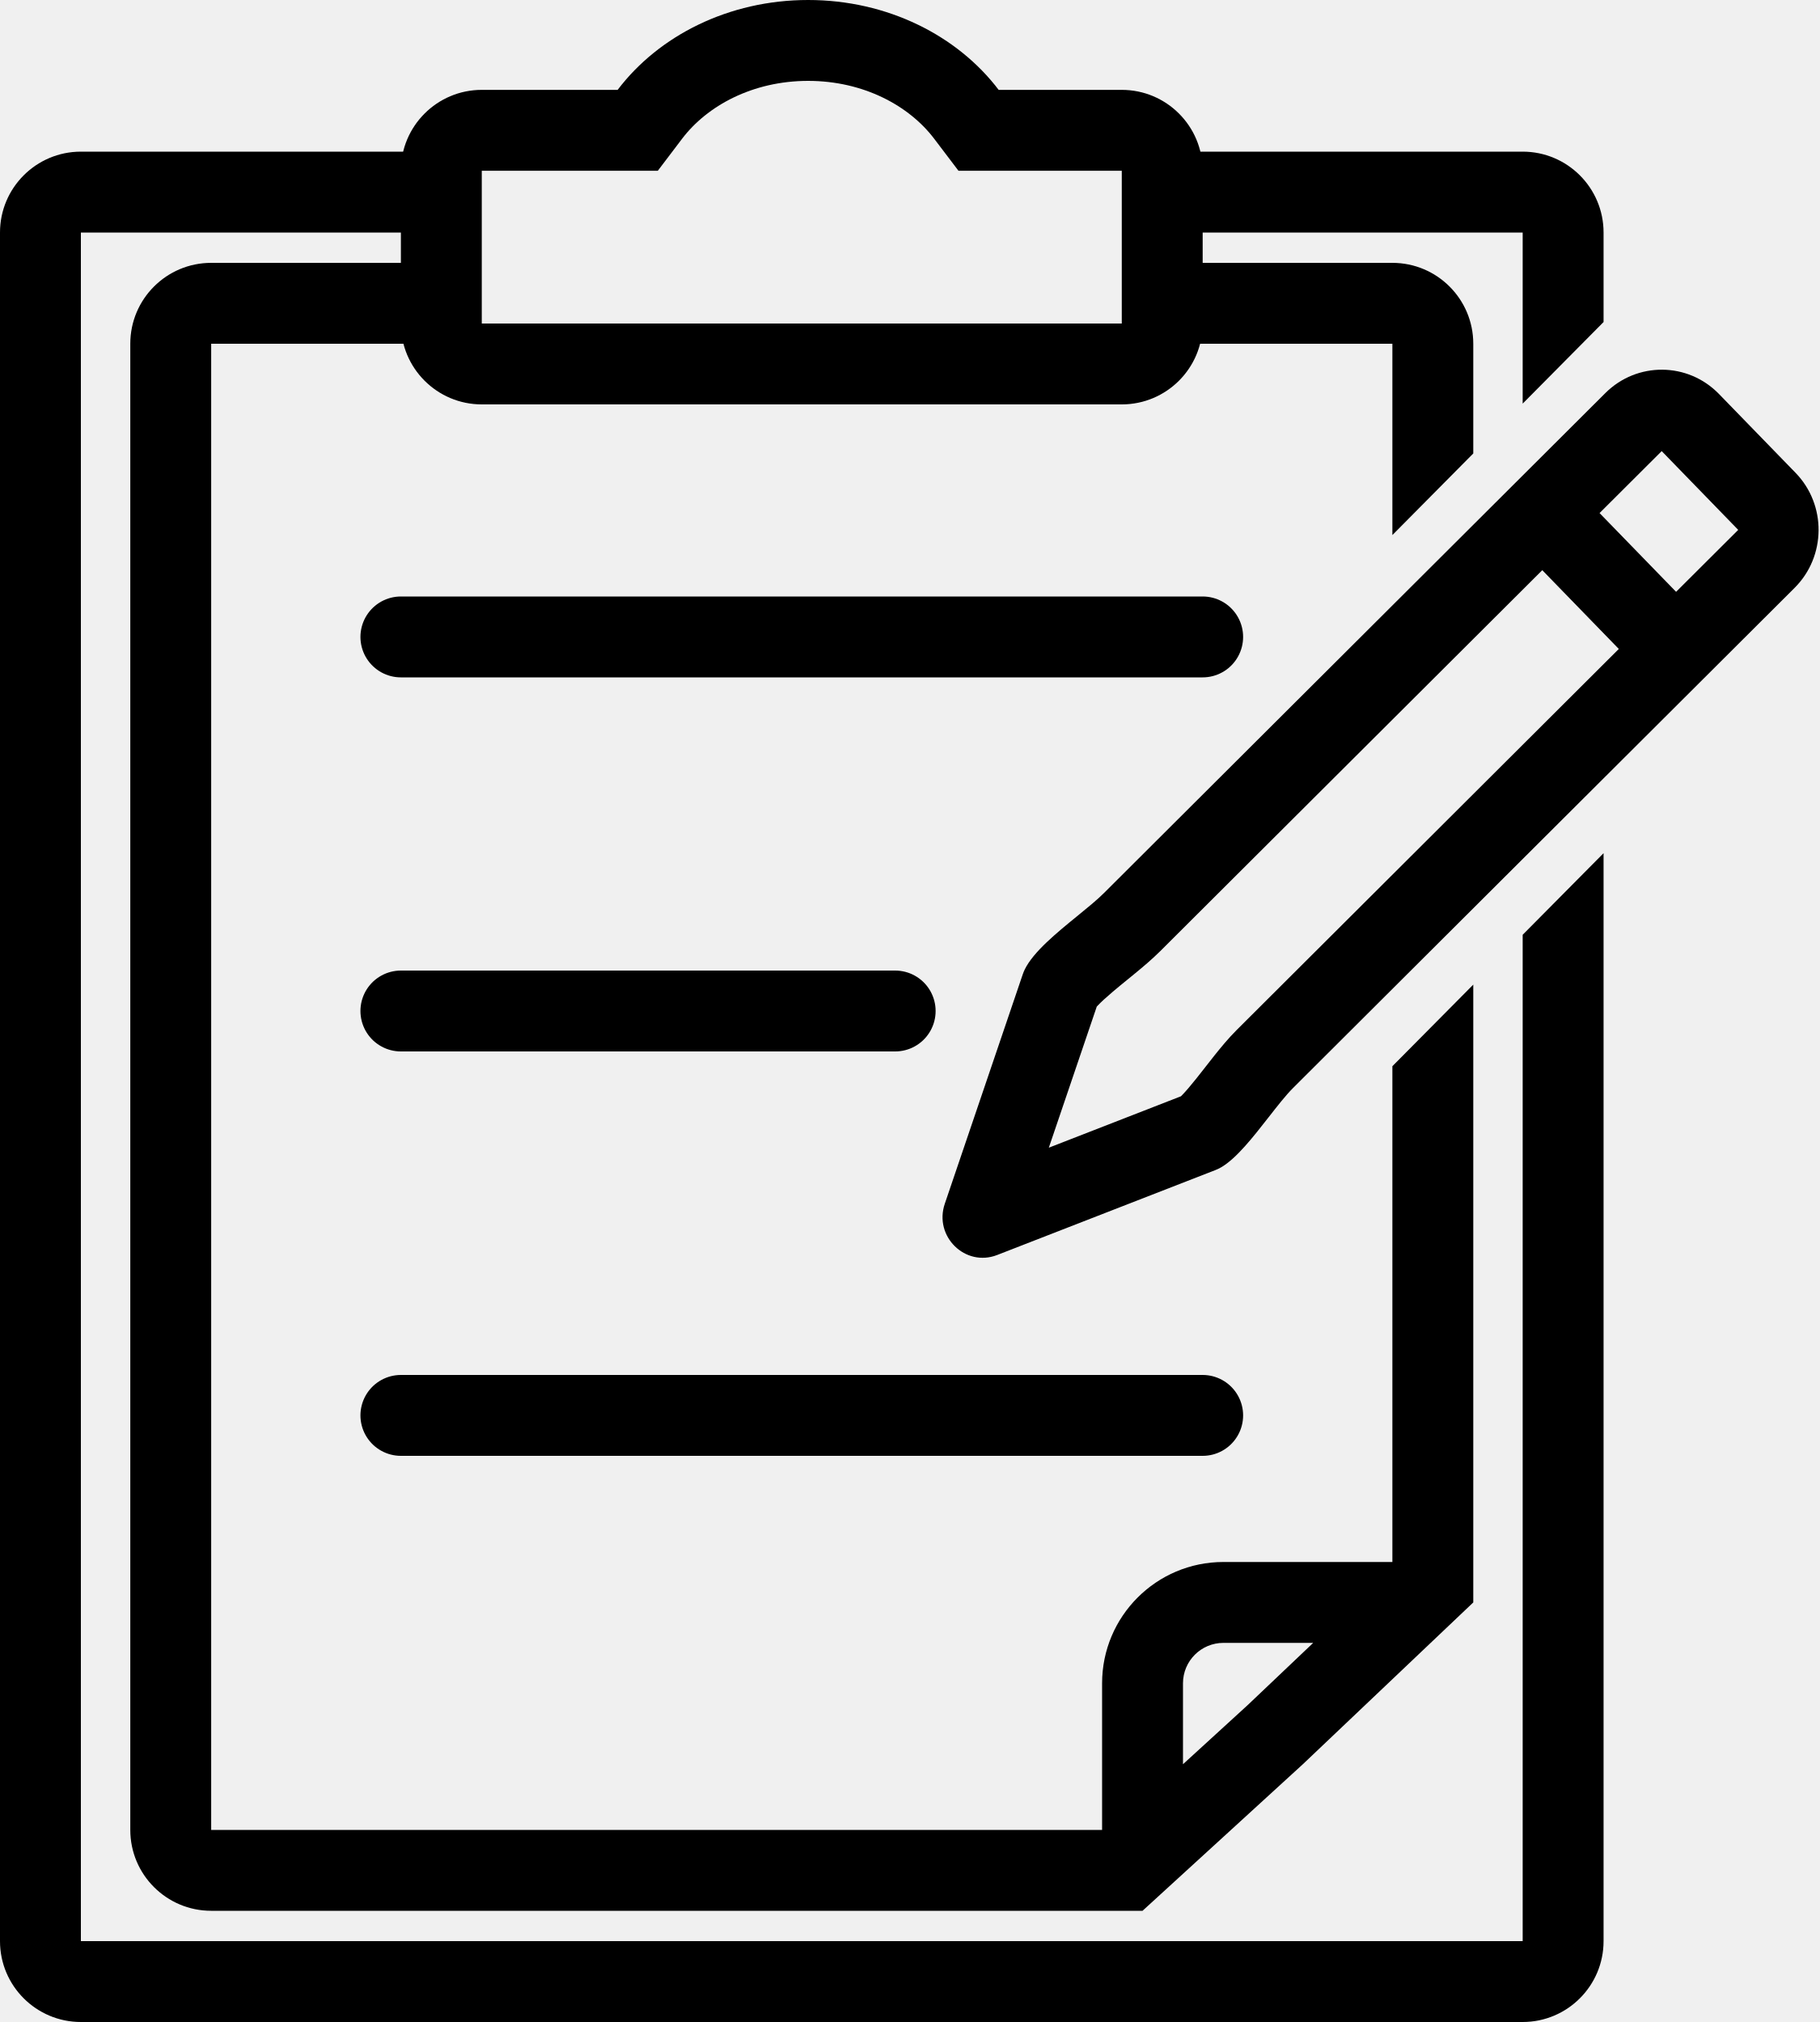
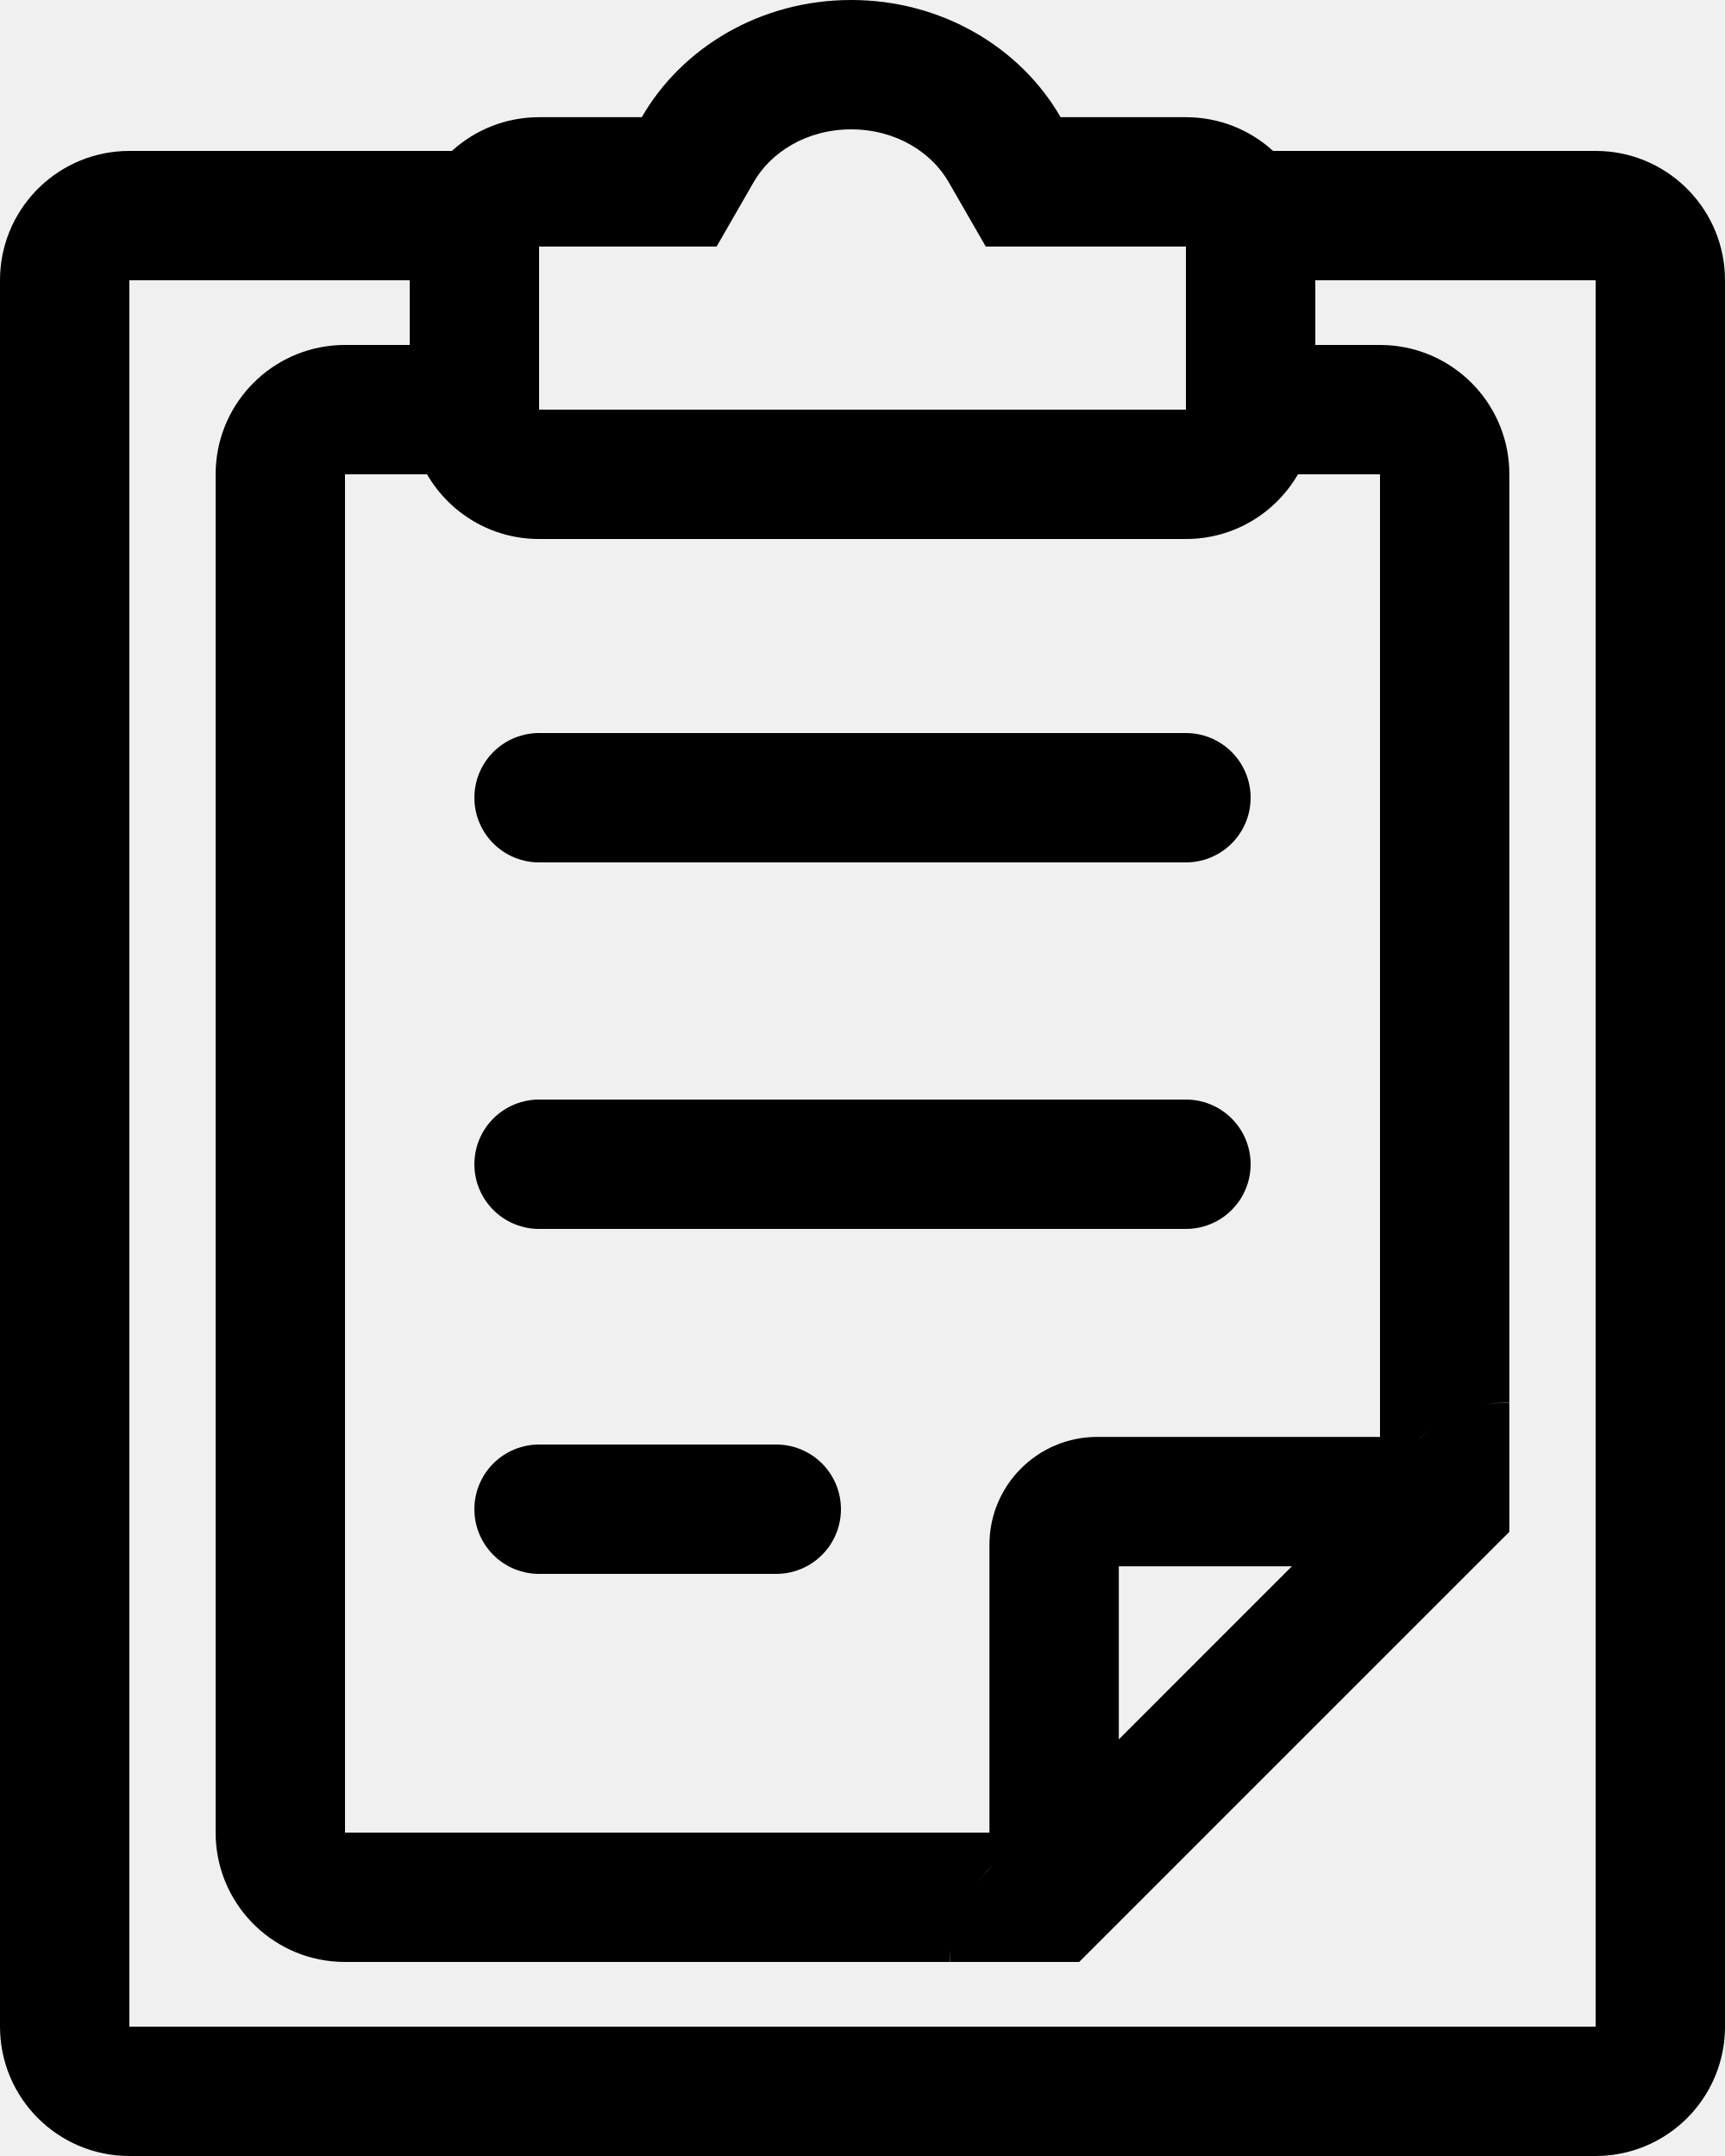
- <svg xmlns="http://www.w3.org/2000/svg" width="180" height="200" viewBox="0 0 180 200" fill="none">
-   <mask id="path-1-inside-1_1730_24910" fill="white">
-     <path fill-rule="evenodd" clip-rule="evenodd" d="M61.085 8.889C65.149 3.529 72.071 0 79.926 0C87.781 0 94.703 3.529 98.767 8.889H110.945C115.364 8.889 118.945 12.471 118.945 16.889V32C118.945 36.418 115.364 40 110.945 40H79.926H47.648C43.23 40 39.648 36.418 39.648 32V16.889C39.648 12.471 43.23 8.889 47.648 8.889H61.085Z" />
-   </mask>
-   <path d="M61.085 8.889V16.889H65.059L67.46 13.723L61.085 8.889ZM98.767 8.889L92.392 13.723L94.793 16.889H98.767V8.889ZM67.46 13.723C69.927 10.468 74.431 8 79.926 8V-8C69.71 -8 60.371 -3.411 54.71 4.055L67.46 13.723ZM79.926 8C85.421 8 89.925 10.468 92.392 13.723L105.142 4.055C99.481 -3.411 90.141 -8 79.926 -8V8ZM98.767 16.889H110.945V0.889H98.767V16.889ZM110.945 16.889H110.945H126.945C126.945 8.052 119.782 0.889 110.945 0.889V16.889ZM110.945 16.889V32H126.945V16.889H110.945ZM110.945 32V32V48C119.782 48 126.945 40.837 126.945 32H110.945ZM110.945 32H79.926V48H110.945V32ZM79.926 32H47.648V48H79.926V32ZM47.648 32H47.648H31.648C31.648 40.837 38.812 48 47.648 48V32ZM47.648 32V16.889H31.648V32H47.648ZM47.648 16.889V16.889V0.889C38.812 0.889 31.648 8.052 31.648 16.889H47.648ZM47.648 16.889H61.085V0.889H47.648V16.889Z" fill="black" mask="url(#path-1-inside-1_1730_24910)" />
-   <path fill-rule="evenodd" clip-rule="evenodd" d="M116.797 108.435L103.729 113.521L108.471 99.566C108.498 99.536 108.528 99.503 108.563 99.467C108.901 99.109 109.393 98.656 110.075 98.078C110.545 97.679 110.985 97.321 111.472 96.924L111.474 96.922C111.725 96.718 111.988 96.503 112.274 96.268C113.003 95.669 113.934 94.891 114.743 94.084L152.533 56.397L160.102 64.189L122.312 101.876C121.472 102.714 120.689 103.673 120.097 104.417C119.808 104.78 119.514 105.156 119.243 105.504L119.242 105.506L119.171 105.597C118.87 105.982 118.591 106.339 118.315 106.684C117.748 107.392 117.3 107.918 116.935 108.296C116.883 108.35 116.837 108.396 116.797 108.435ZM165.767 58.539L171.912 52.411L171.912 52.411L164.343 44.62L158.198 50.748L165.767 58.539ZM93.441 119.067C92.343 122.3 95.471 125.36 98.622 124.134L120.207 115.733C120.406 115.655 120.594 115.564 120.771 115.462C122.286 114.583 123.953 112.448 125.47 110.505C126.345 109.385 127.169 108.329 127.886 107.614L177.486 58.149C180.615 55.029 180.656 49.93 177.577 46.762L170.008 38.97C166.93 35.801 161.898 35.762 158.769 38.882L109.169 88.347C108.5 89.014 107.565 89.775 106.566 90.59C104.523 92.255 102.21 94.139 101.355 95.88C101.277 96.039 101.208 96.206 101.149 96.38L93.441 119.067Z" fill="black" />
-   <path d="M39.648 100H88.533" stroke="black" stroke-width="8" stroke-linecap="round" />
-   <path d="M39.648 63H118.945" stroke="black" stroke-width="8" stroke-linecap="round" />
-   <path d="M39.648 140H118.945" stroke="black" stroke-width="8" stroke-linecap="round" />
-   <path fill-rule="evenodd" clip-rule="evenodd" d="M42.846 15H8C3.582 15 0 18.582 0 23V192C0 196.418 3.582 200 8 200H150.594C155.012 200 158.594 196.418 158.594 192V84.39L150.594 92.461V192H8V23H42.622V16.889C42.622 16.238 42.7 15.606 42.846 15ZM113.989 23H150.594V39.923L158.594 31.852V23C158.594 18.582 155.012 15 150.594 15H113.765C113.912 15.606 113.989 16.238 113.989 16.889V23Z" fill="black" />
-   <path fill-rule="evenodd" clip-rule="evenodd" d="M43.613 26H20.886C16.468 26 12.886 29.582 12.886 34V181C12.886 185.418 16.468 189 20.886 189H108.998H112.998L116.998 185.343L128.857 174.5L141.495 162.5L145.708 158.5V154.5V97.39L137.708 105.461V154.5H120.998C114.371 154.5 108.998 159.873 108.998 166.5V181H20.886V34H43.865C43.701 33.361 43.613 32.691 43.613 32V26ZM114.728 34H137.708V52.923L145.708 44.852V34C145.708 29.582 142.126 26 137.708 26H114.981V32C114.981 32.691 114.893 33.361 114.728 34ZM116.998 174.503L123.404 168.647L129.877 162.5H120.998C118.789 162.5 116.998 164.291 116.998 166.5V174.503Z" fill="black" />
+ <svg xmlns="http://www.w3.org/2000/svg" width="80" height="100" viewBox="0 0 80 100" fill="none">
+   <g clip-path="url(#clip0_5580_4534)">
+     <path d="M39.475 0C43.674 0 47.325 2.2 49.187 5.436H55C56.556 5.436 57.974 6.028 59.04 7H74L74.309 7.008C77.479 7.168 80 9.79 80 13V94L79.992 94.309C79.837 97.377 77.377 99.837 74.309 99.992L74 100H6L5.691 99.992C2.623 99.837 0.163 97.377 0.008 94.309L0 94V13C0 9.79 2.521 7.168 5.691 7.008L6 7H20.96C22.026 6.028 23.444 5.436 25 5.436H29.764C31.625 2.2 35.275 0 39.475 0ZM6 13V94H74V13H61V16H64L64.309 16.008C67.376 16.163 69.837 18.623 69.992 21.691L70 22V65.047C69.605 65.05 69.212 65.093 68.827 65.172C69.214 65.096 69.607 65.058 70 65.059V71.055L69.995 71.057C69.994 71.056 69.992 71.056 69.991 71.057L50.054 90.994V90.996L50.05 91H44.054C44.054 90.797 44.065 90.595 44.085 90.394C44.062 90.595 44.044 90.797 44.043 91H16L15.691 90.992C12.521 90.832 10 88.21 10 85V22L10.008 21.691C10.164 18.623 12.623 16.163 15.691 16.008L16 16H19V13H6ZM50.053 91H50.05L50.053 90.998V91ZM45.987 86.574C45.727 86.817 45.491 87.081 45.279 87.363C45.38 87.231 45.485 87.1 45.599 86.975L45.812 86.751L45.988 86.576L45.987 86.574ZM16 85H45.887V71.647C45.887 68.886 48.125 66.647 50.887 66.647H64V22H60.195C59.158 23.793 57.221 25 55 25H25C22.779 25 20.842 23.793 19.805 22H16V85ZM51.887 80.676L59.915 72.647H51.887V80.676ZM66.272 66.351C66.112 66.475 65.958 66.608 65.811 66.748C65.812 66.749 65.814 66.749 65.816 66.75C65.963 66.608 66.115 66.474 66.272 66.351ZM19.315 20.92C19.321 20.938 19.327 20.955 19.333 20.973C19.327 20.955 19.321 20.938 19.315 20.92ZM60.666 20.973C60.672 20.955 60.678 20.938 60.684 20.92C60.678 20.938 60.672 20.955 60.666 20.973ZM19.046 19.733C19.051 19.772 19.055 19.811 19.061 19.85C19.055 19.811 19.051 19.772 19.046 19.733ZM60.938 19.85C60.944 19.811 60.948 19.772 60.953 19.733C60.948 19.772 60.944 19.811 60.938 19.85ZM19.012 19.367C19.014 19.404 19.018 19.44 19.02 19.477C19.018 19.44 19.014 19.404 19.012 19.367ZM60.978 19.477C60.981 19.44 60.985 19.404 60.987 19.367C60.985 19.404 60.981 19.44 60.978 19.477ZM39.475 6C37.374 6 35.732 7.095 34.965 8.428L33.233 11.435H25V19H55V11.435H45.716L43.985 8.428C43.218 7.095 41.576 6 39.475 6ZM19.047 10.694C19.042 10.73 19.037 10.767 19.033 10.803C19.037 10.766 19.042 10.73 19.047 10.694ZM60.966 10.803C60.962 10.766 60.957 10.73 60.952 10.694C60.957 10.73 60.962 10.766 60.966 10.803ZM19.096 10.374C19.089 10.411 19.081 10.449 19.075 10.486C19.081 10.449 19.089 10.411 19.096 10.374ZM60.924 10.486C60.918 10.449 60.911 10.411 60.904 10.374C60.911 10.411 60.918 10.449 60.924 10.486ZM19.161 10.052C19.15 10.099 19.139 10.147 19.129 10.195C19.139 10.147 19.15 10.099 19.161 10.052ZM60.87 10.195C60.86 10.147 60.849 10.099 60.838 10.052C60.849 10.099 60.86 10.147 60.87 10.195ZM19.246 9.735C19.231 9.786 19.216 9.837 19.202 9.888C19.216 9.837 19.231 9.786 19.246 9.735ZM60.797 9.888C60.783 9.837 60.769 9.786 60.754 9.735C60.769 9.786 60.783 9.837 60.797 9.888ZM19.329 9.473C19.315 9.512 19.302 9.552 19.289 9.592C19.302 9.552 19.315 9.512 19.329 9.473ZM60.71 9.592C60.697 9.552 60.684 9.512 60.67 9.473C60.684 9.512 60.697 9.552 60.71 9.592ZM19.436 9.186C19.42 9.227 19.404 9.268 19.388 9.31C19.404 9.268 19.42 9.227 19.436 9.186ZM60.611 9.31C60.596 9.268 60.579 9.227 60.562 9.186C60.579 9.227 60.596 9.268 60.611 9.31ZM19.553 8.919C19.537 8.954 19.521 8.988 19.506 9.023C19.521 8.988 19.537 8.954 19.553 8.919ZM60.494 9.023C60.479 8.988 60.462 8.954 60.446 8.919C60.462 8.954 60.479 8.988 60.494 9.023ZM19.686 8.648C19.671 8.679 19.655 8.709 19.64 8.739C19.655 8.709 19.671 8.679 19.686 8.648ZM60.359 8.739C60.344 8.709 60.328 8.679 60.312 8.648C60.328 8.679 60.344 8.709 60.359 8.739ZM19.834 8.383C19.816 8.413 19.8 8.444 19.782 8.475C19.8 8.444 19.816 8.413 19.834 8.383ZM60.218 8.475C60.2 8.444 60.183 8.413 60.165 8.383C60.183 8.413 60.2 8.444 60.218 8.475ZM19.994 8.128C19.983 8.145 19.971 8.163 19.96 8.181C19.971 8.163 19.983 8.145 19.994 8.128ZM60.04 8.181C60.029 8.163 60.017 8.145 60.006 8.128C60.017 8.145 60.029 8.163 60.04 8.181ZM20.168 7.879C20.146 7.909 20.125 7.939 20.104 7.97C20.125 7.939 20.146 7.909 20.168 7.879ZM59.897 7.97C59.875 7.939 59.853 7.909 59.831 7.879C59.853 7.909 59.875 7.939 59.897 7.97ZM20.348 7.646C20.322 7.678 20.298 7.71 20.273 7.741C20.298 7.71 20.322 7.678 20.348 7.646ZM59.726 7.741C59.701 7.71 59.677 7.678 59.651 7.646C59.677 7.678 59.701 7.71 59.726 7.741ZM20.891 7.066C20.81 7.142 20.731 7.22 20.654 7.3C20.731 7.22 20.81 7.142 20.891 7.066ZM59.109 7.066C59.19 7.142 59.269 7.22 59.345 7.3C59.269 7.22 59.19 7.142 59.109 7.066Z" fill="black" />
+     <path d="M55 37H25" stroke="black" stroke-width="6" stroke-linecap="round" />
+     <path d="M55 54H25" stroke="black" stroke-width="6" stroke-linecap="round" />
+     <path d="M36 70H25" stroke="black" stroke-width="6" stroke-linecap="round" />
+   </g>
+   <defs>
+     <clipPath id="clip0_5580_4534">
+       <rect width="80" height="100" rx="6" fill="white" />
+     </clipPath>
+   </defs>
</svg>
